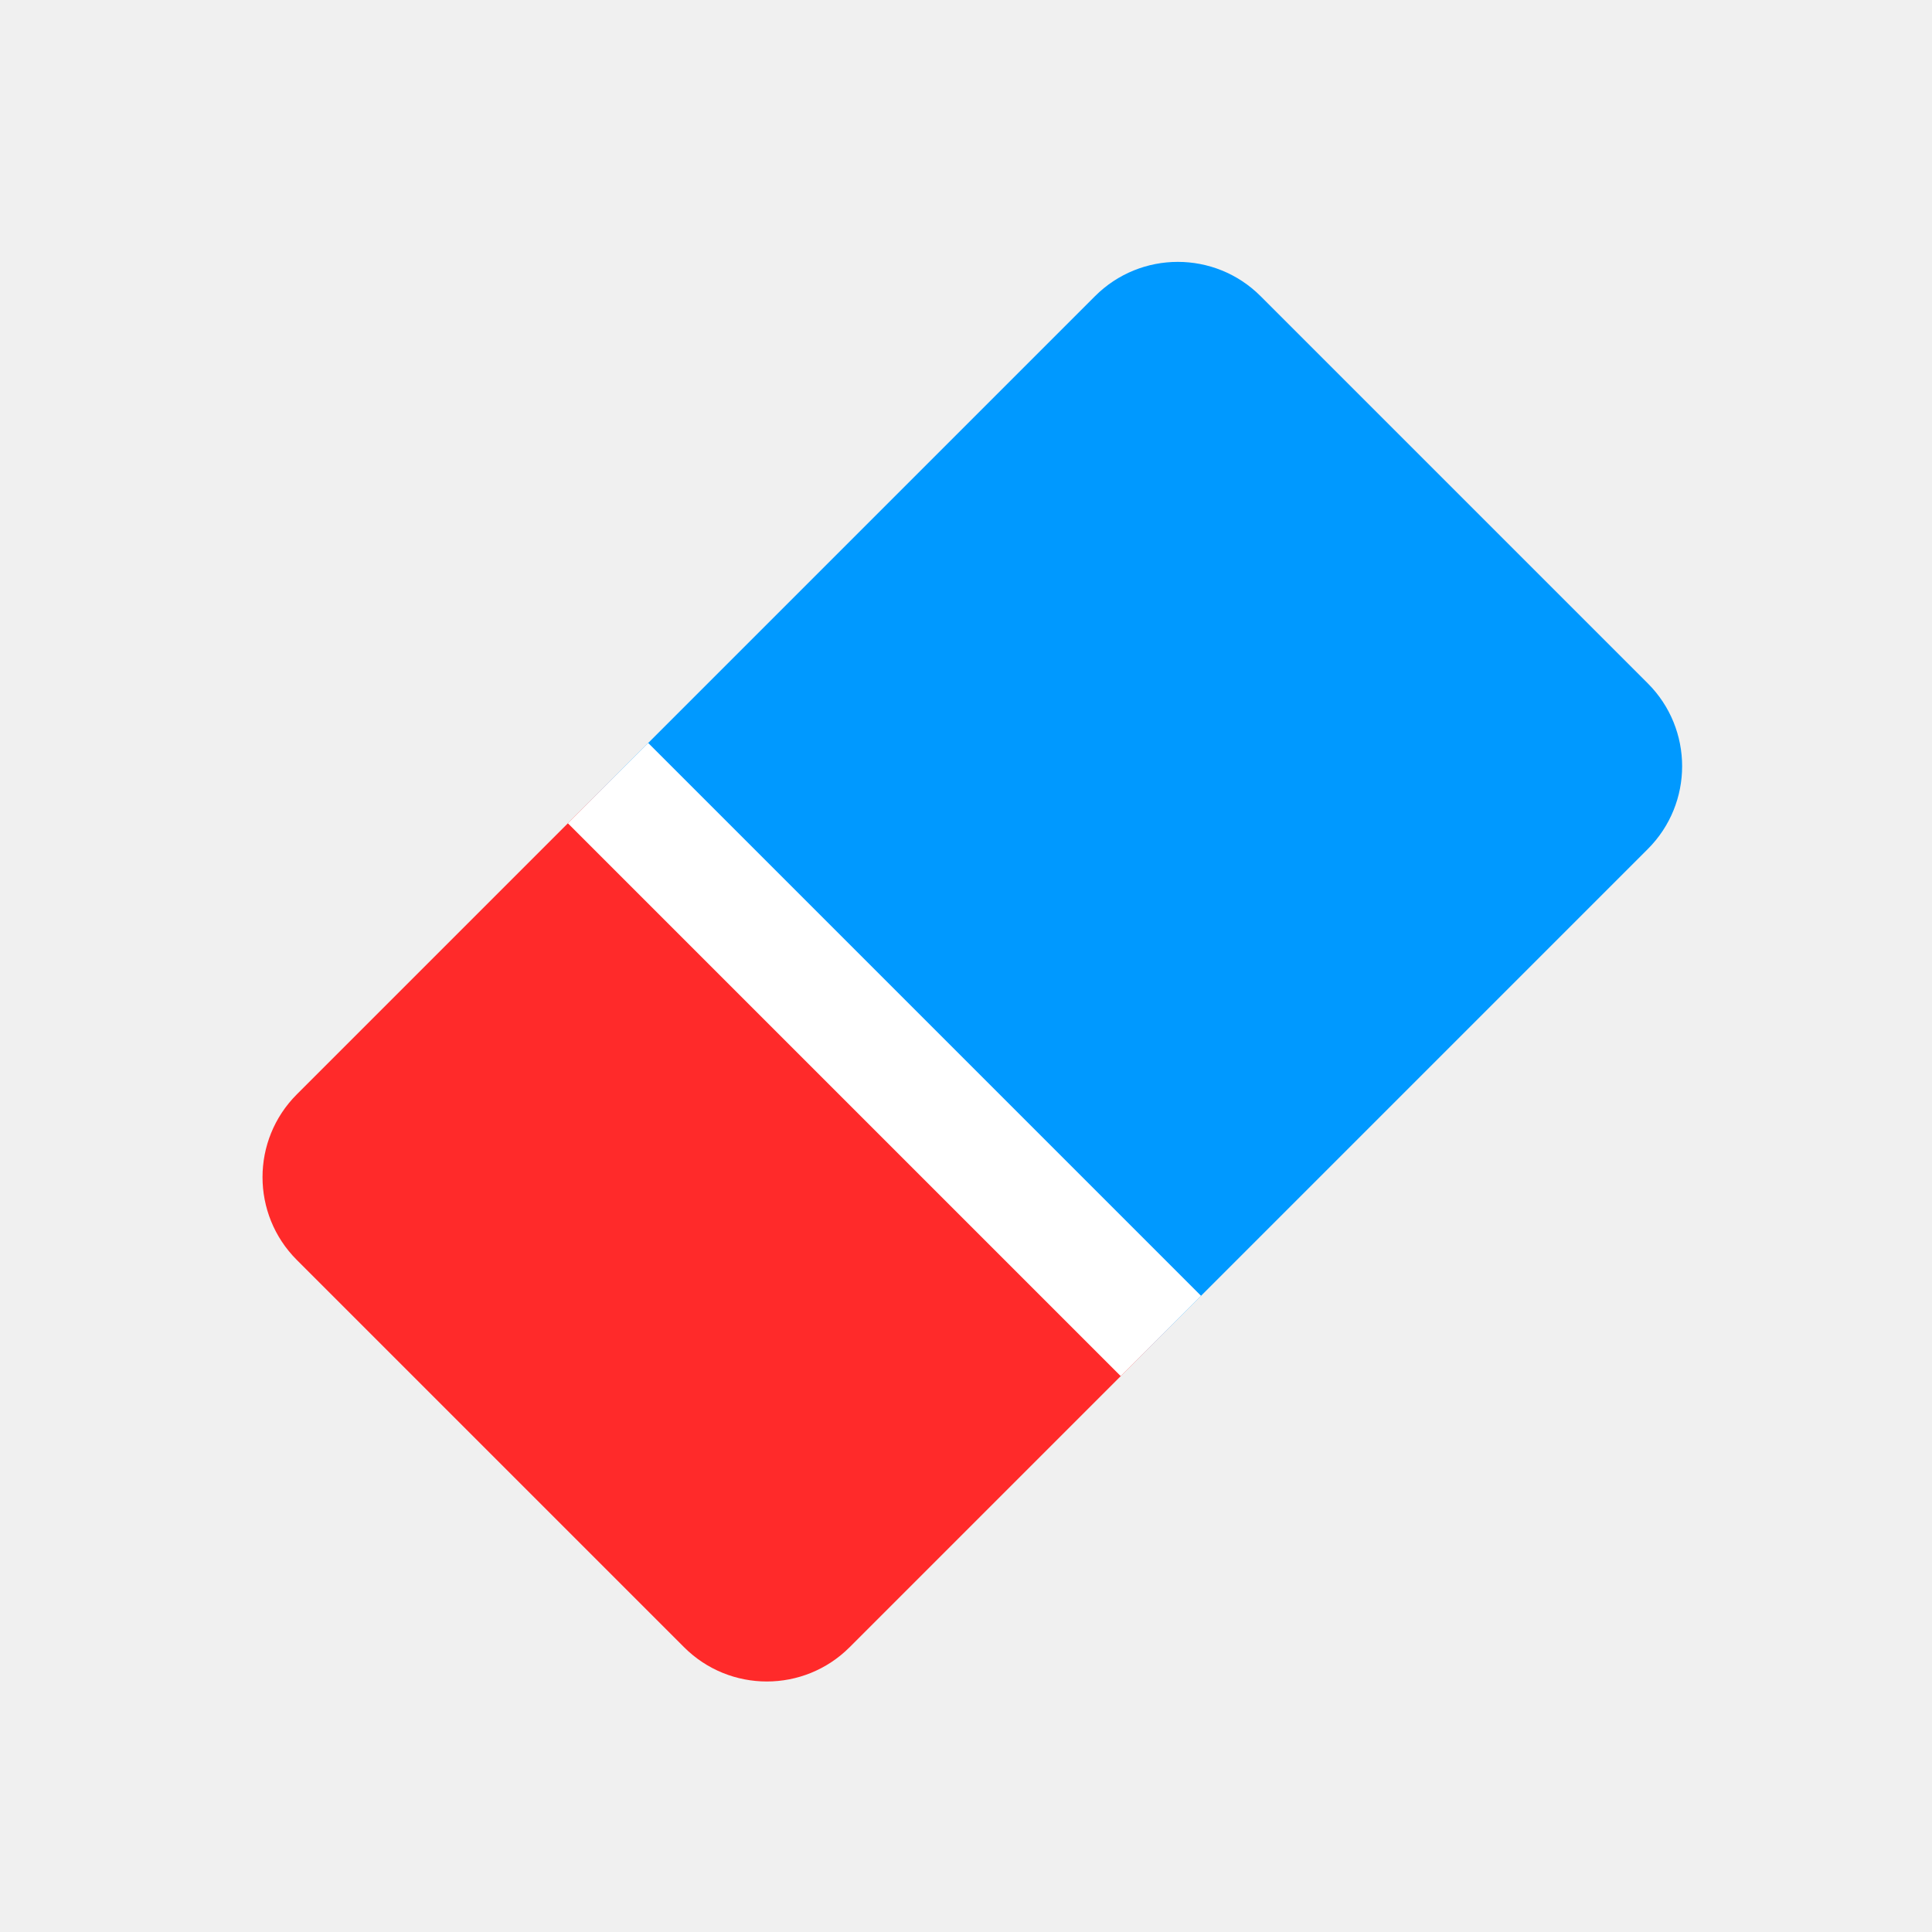
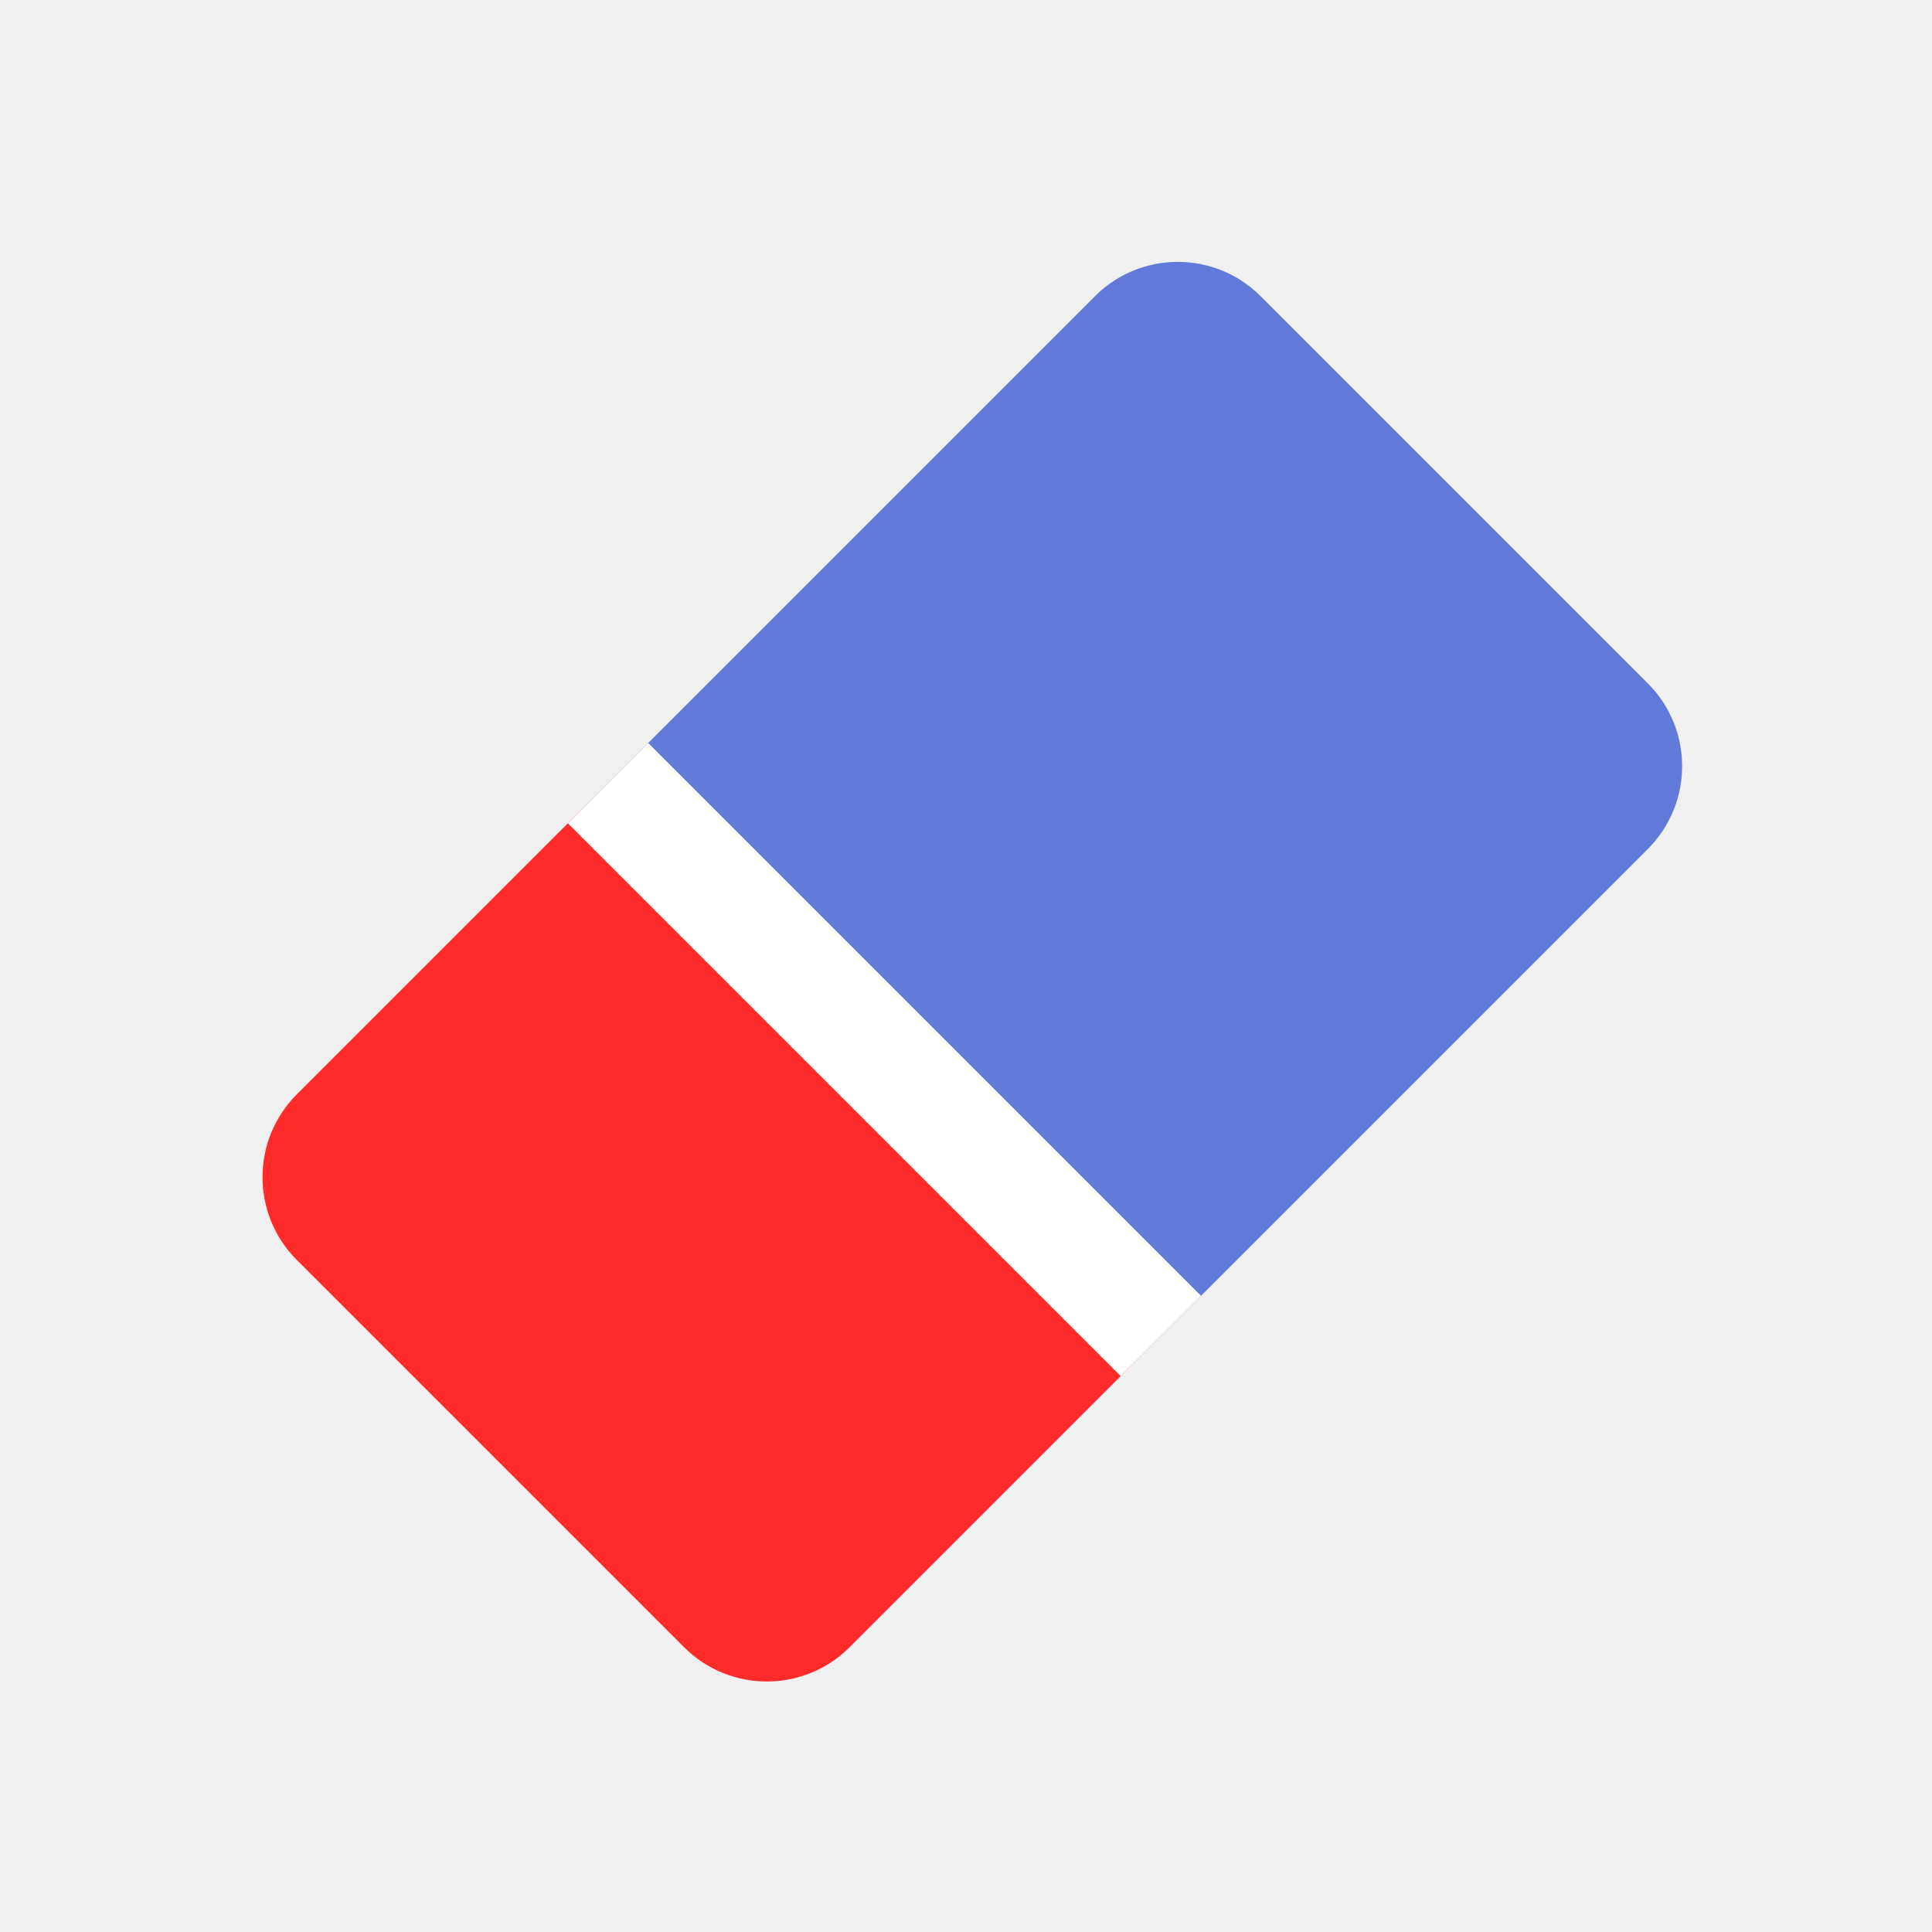
<svg xmlns="http://www.w3.org/2000/svg" viewBox="0 0 33 33" fill="none">
  <rect x="20.118" y="3.645" width="13.354" height="23.281" rx="2" transform="rotate(45 20.1183 3.64455)" fill="url(#paint0_linear)" />
  <rect x="11.072" y="12.691" width="13.354" height="1.94" transform="rotate(45 11.0722 12.6907)" fill="white" />
  <defs>
    <linearGradient id="paint0_linear" x1="26.795" y1="3.645" x2="26.795" y2="26.925" gradientUnits="userSpaceOnUse">
-       <stop stop-color="#0099FF" />
-       <stop offset="0.573" stop-color="#0099FF" />
+       <stop stop-color="#617ADA" />
+       <stop offset="0.573" stop-color="#617ADA" />
      <stop offset="0.625" stop-color="#FF2A2A" />
      <stop offset="1" stop-color="#FF2A2A" />
    </linearGradient>
  </defs>
</svg>
